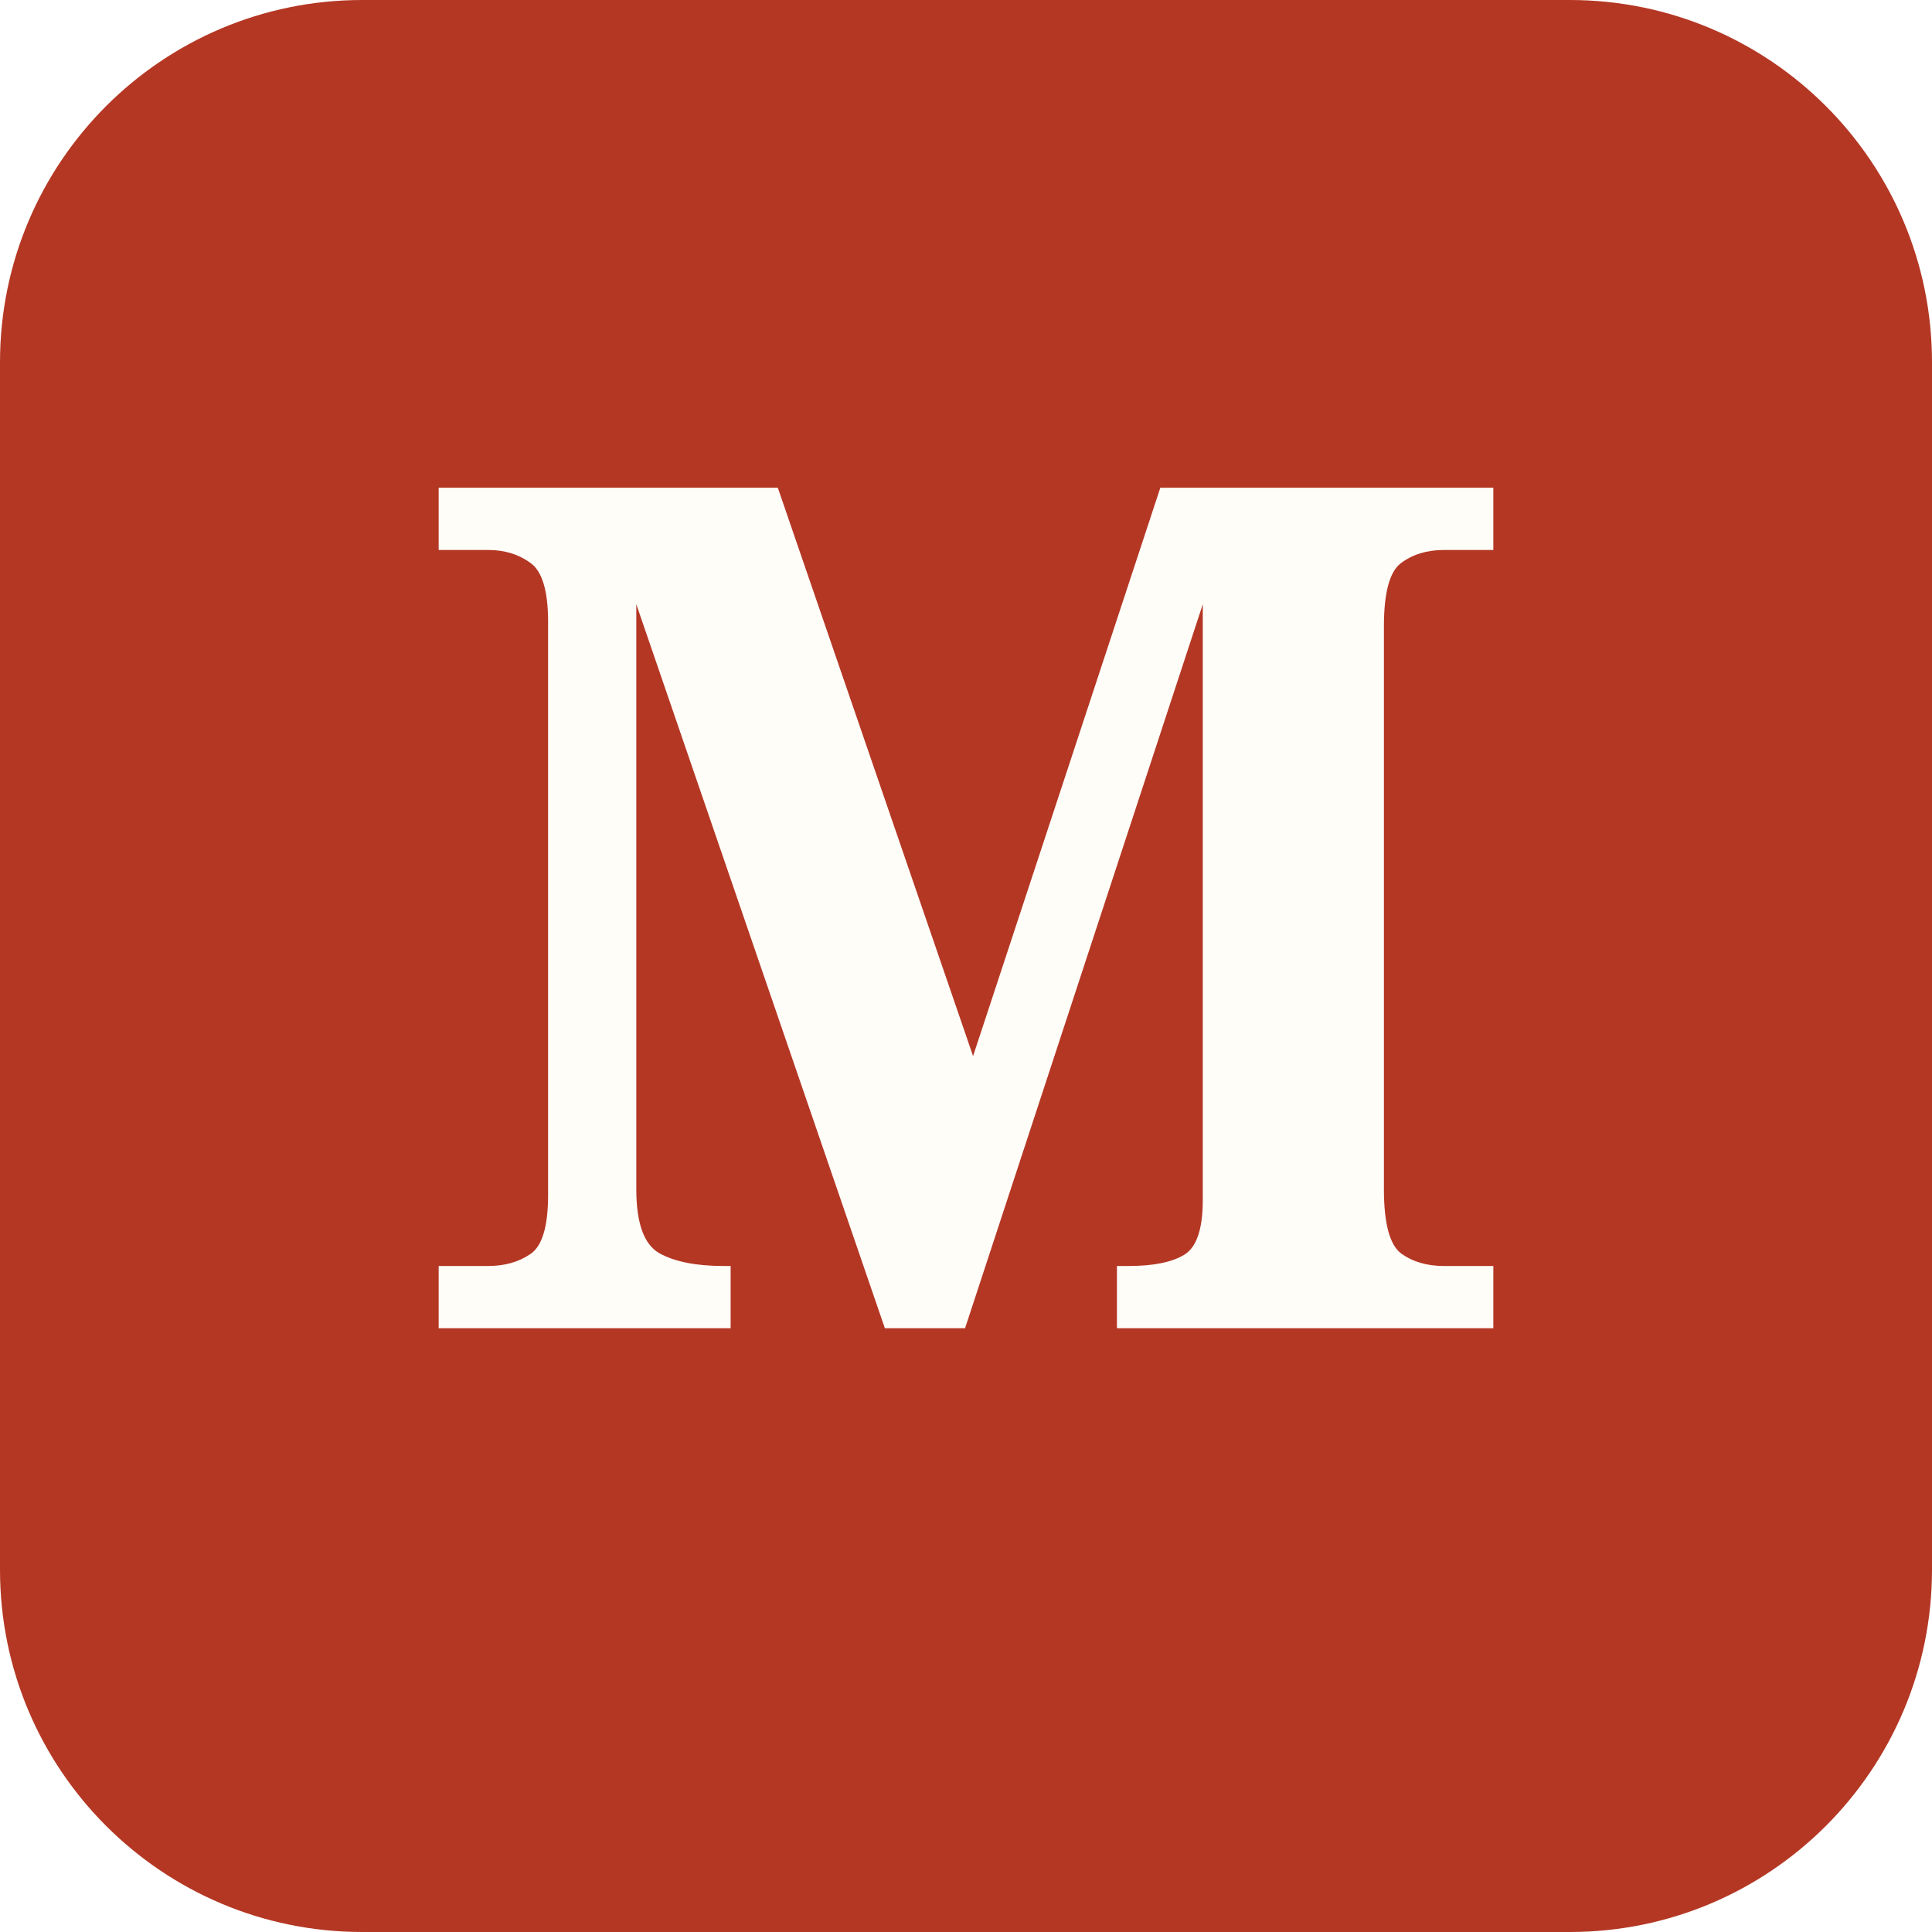
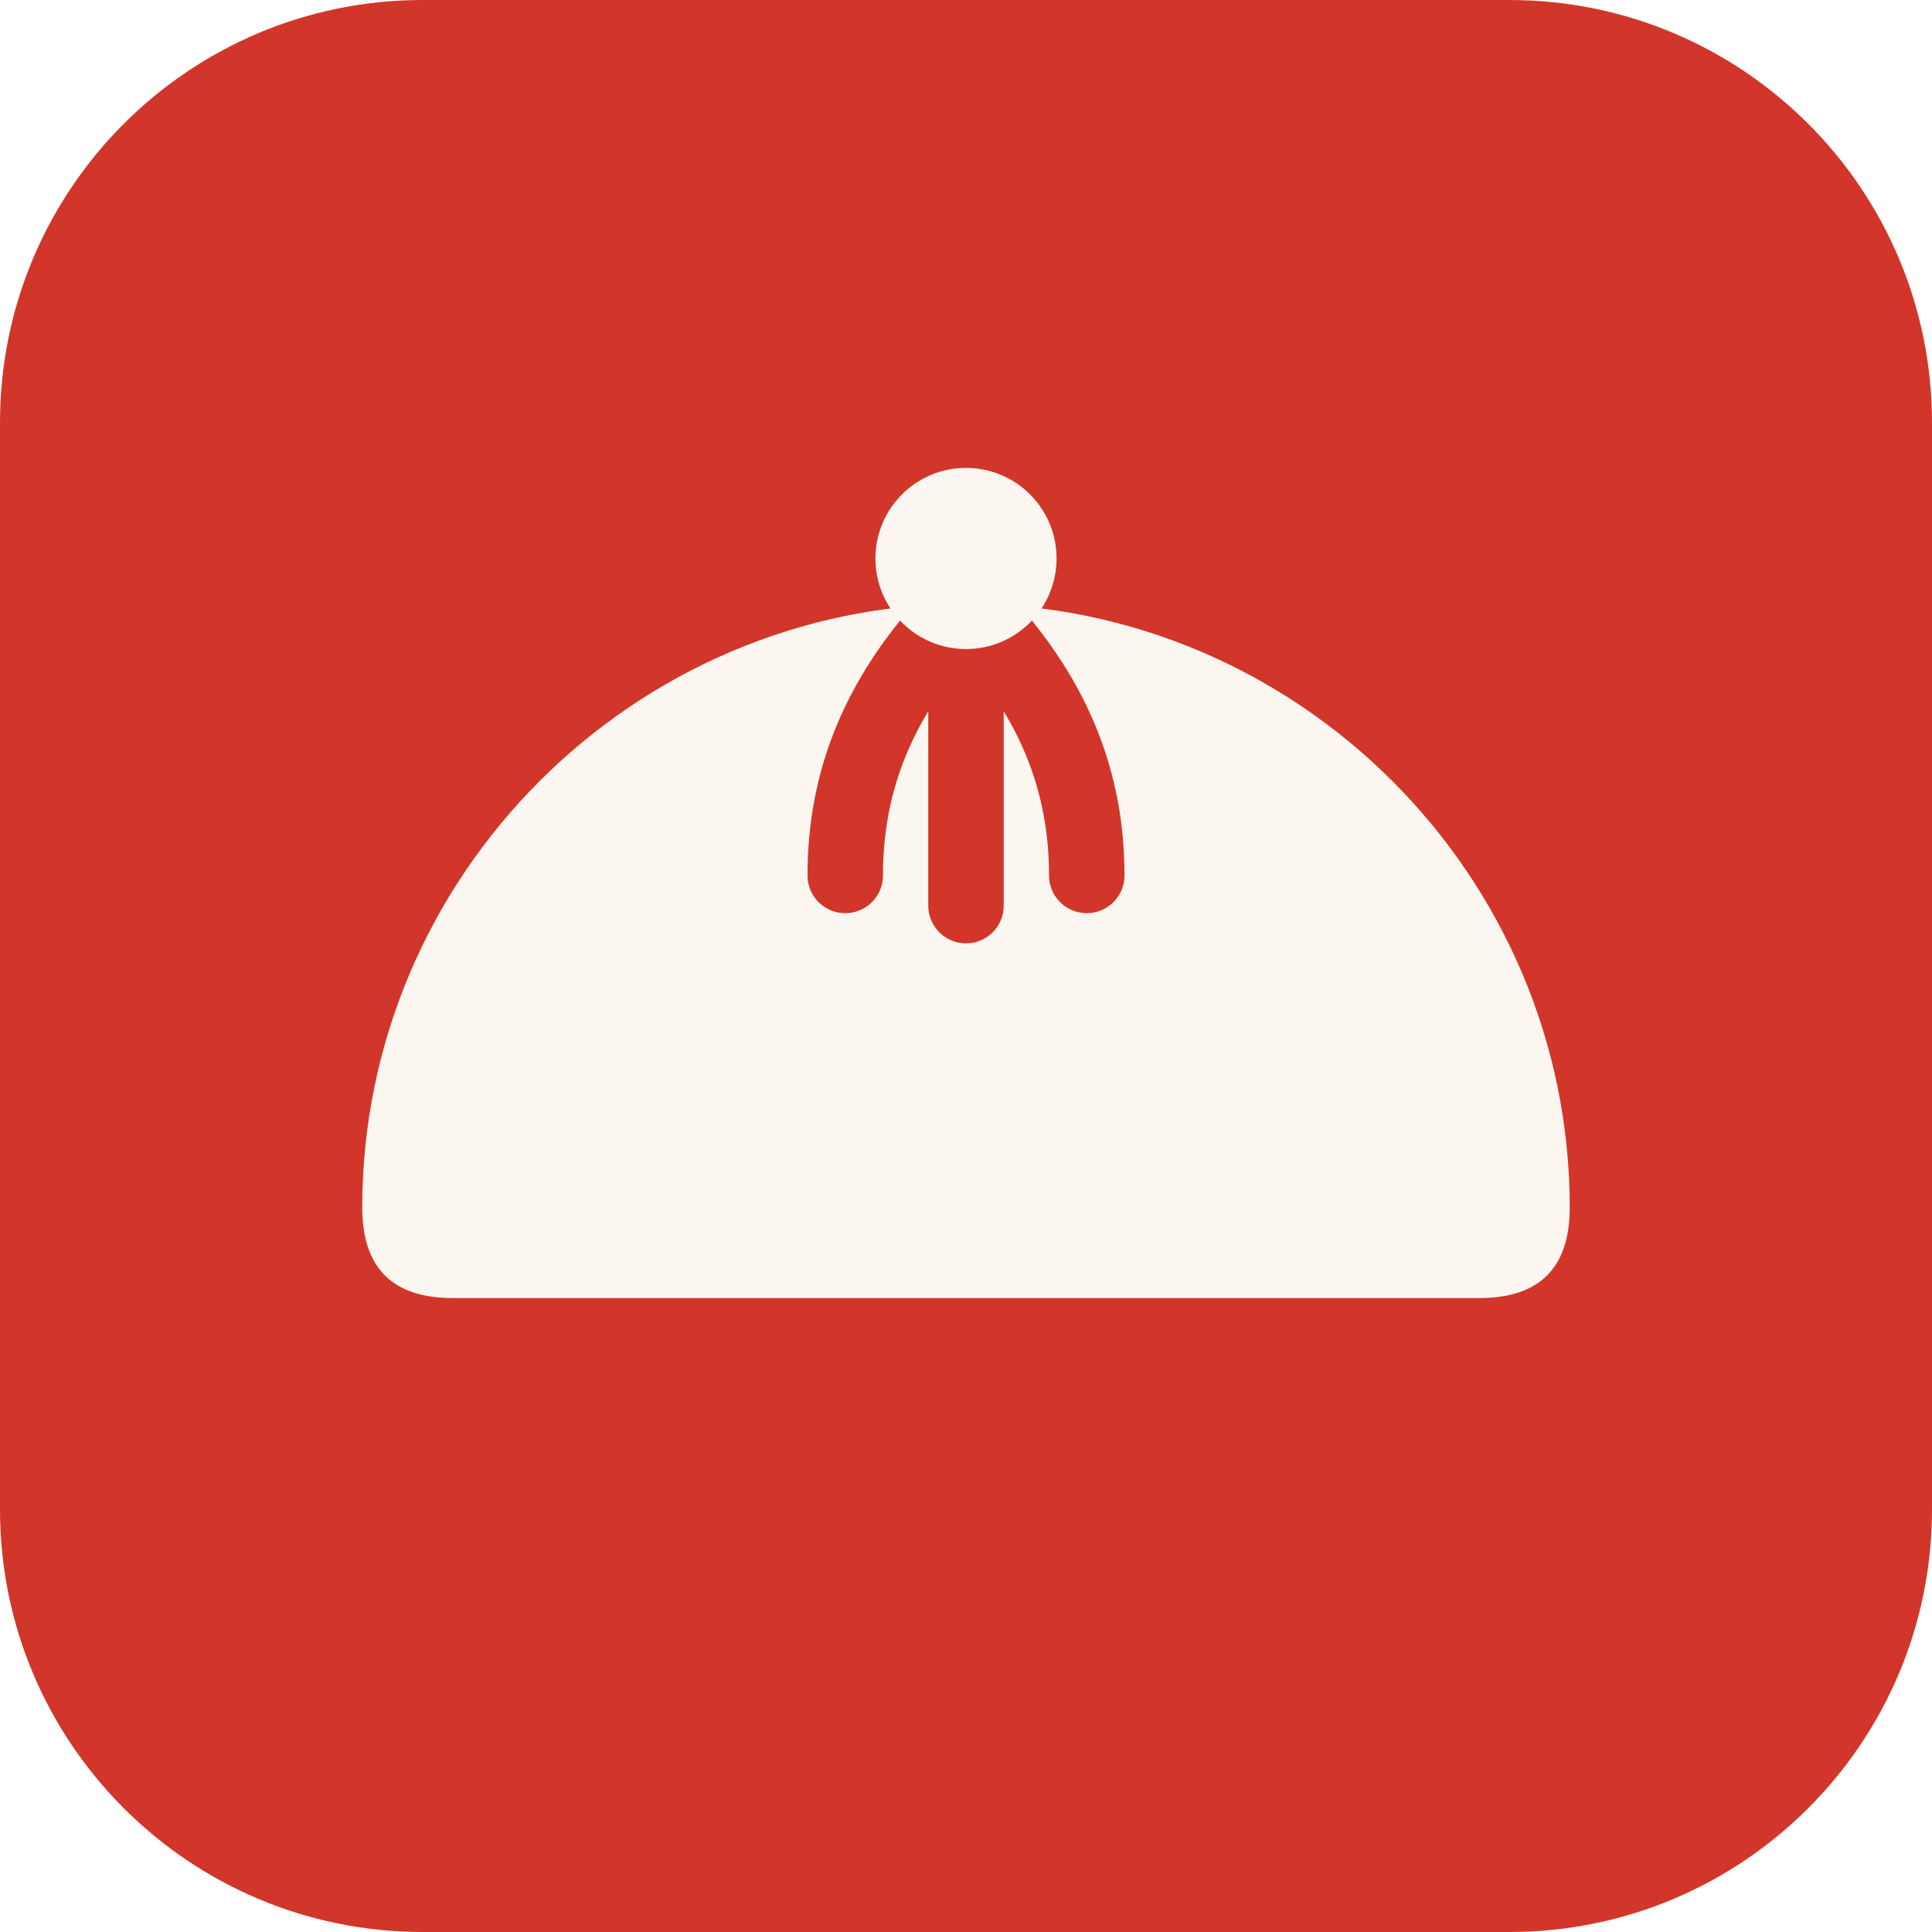
<svg xmlns="http://www.w3.org/2000/svg" viewBox="0 0 64 64">
-   <rect width="64" height="64" rx="12" fill="#b43724" />
-   <text x="32" y="44" text-anchor="middle" font-family="Georgia,serif" font-weight="bold" font-size="39" fill="#fffdf8">M</text>
+   <rect width="64" height="64" rx="14" fill="#d2362a" />
+   <path d="M12 40c0-11 9-20 20-20s20 9 20 20c0 2-1 3-3 3H15c-2 0-3-1-3-3z" fill="#fbf7f0" />
+   <path d="M32 20c-3 3-4 6-4 9M32 20c3 3 4 6 4 9M32 20v10" stroke="#d2362a" stroke-width="2.5" fill="none" stroke-linecap="round" />
+   <circle cx="32" cy="18.5" r="3" fill="#fbf7f0" />
</svg>
